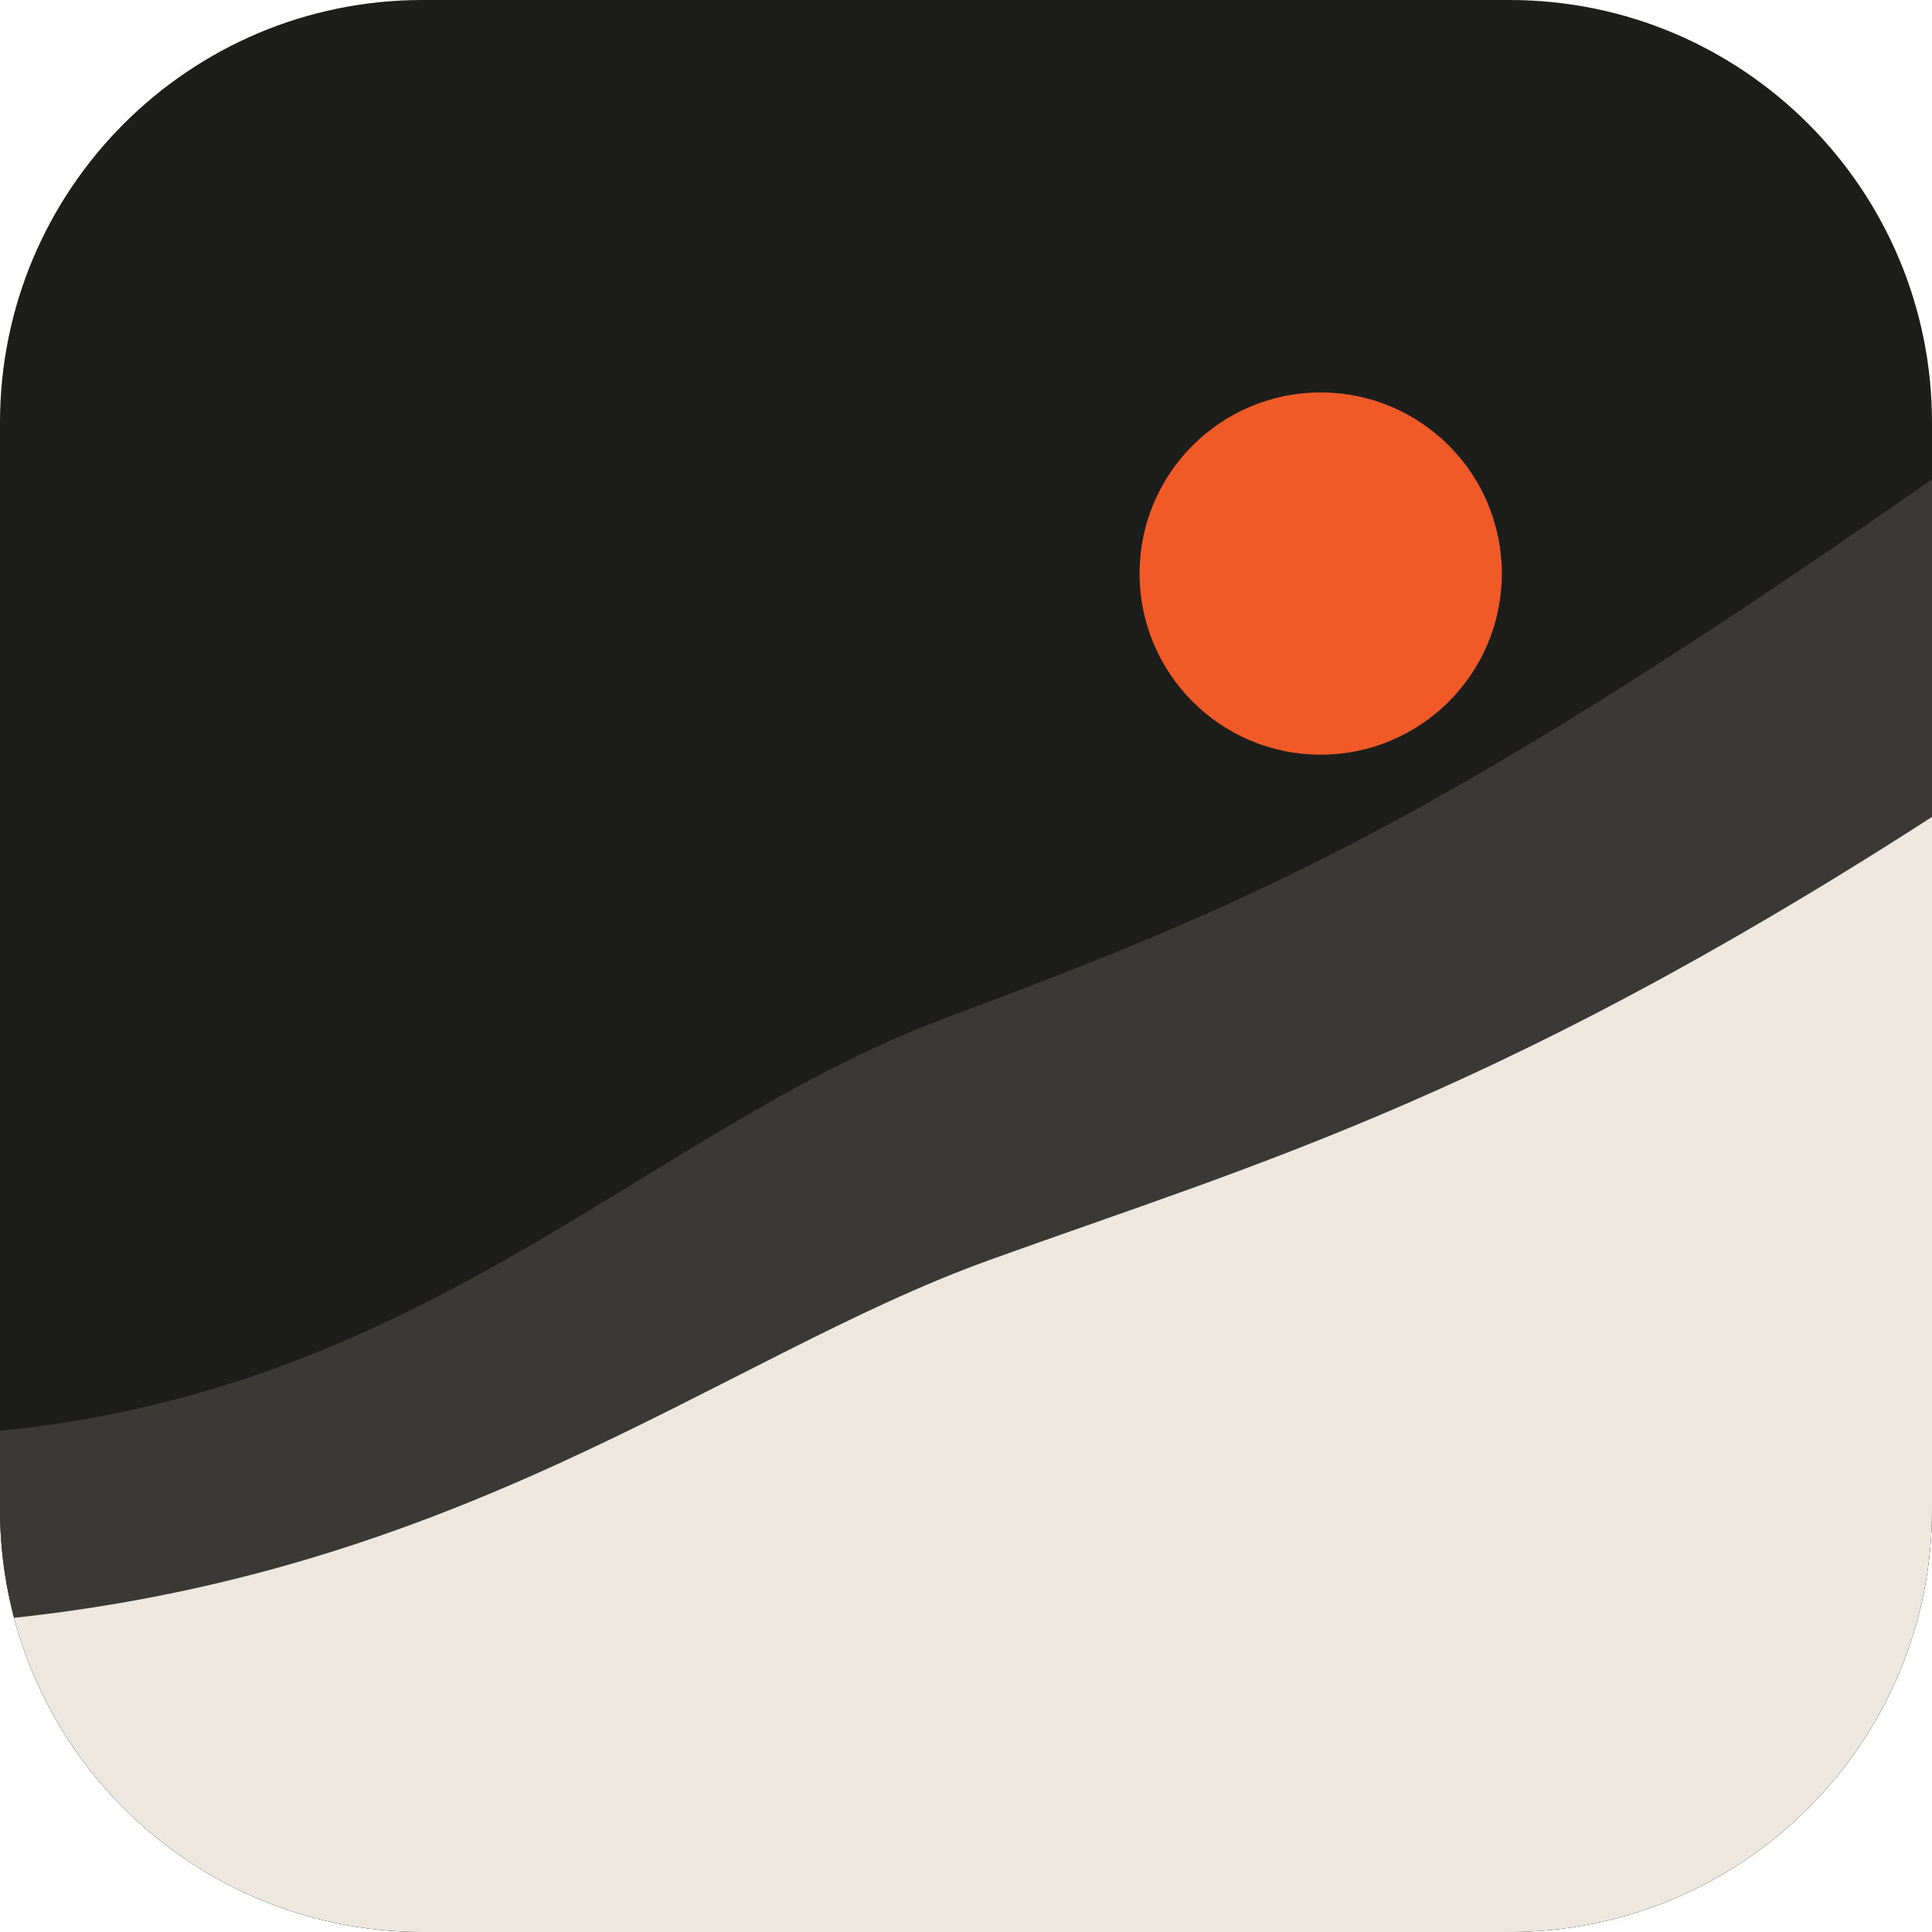
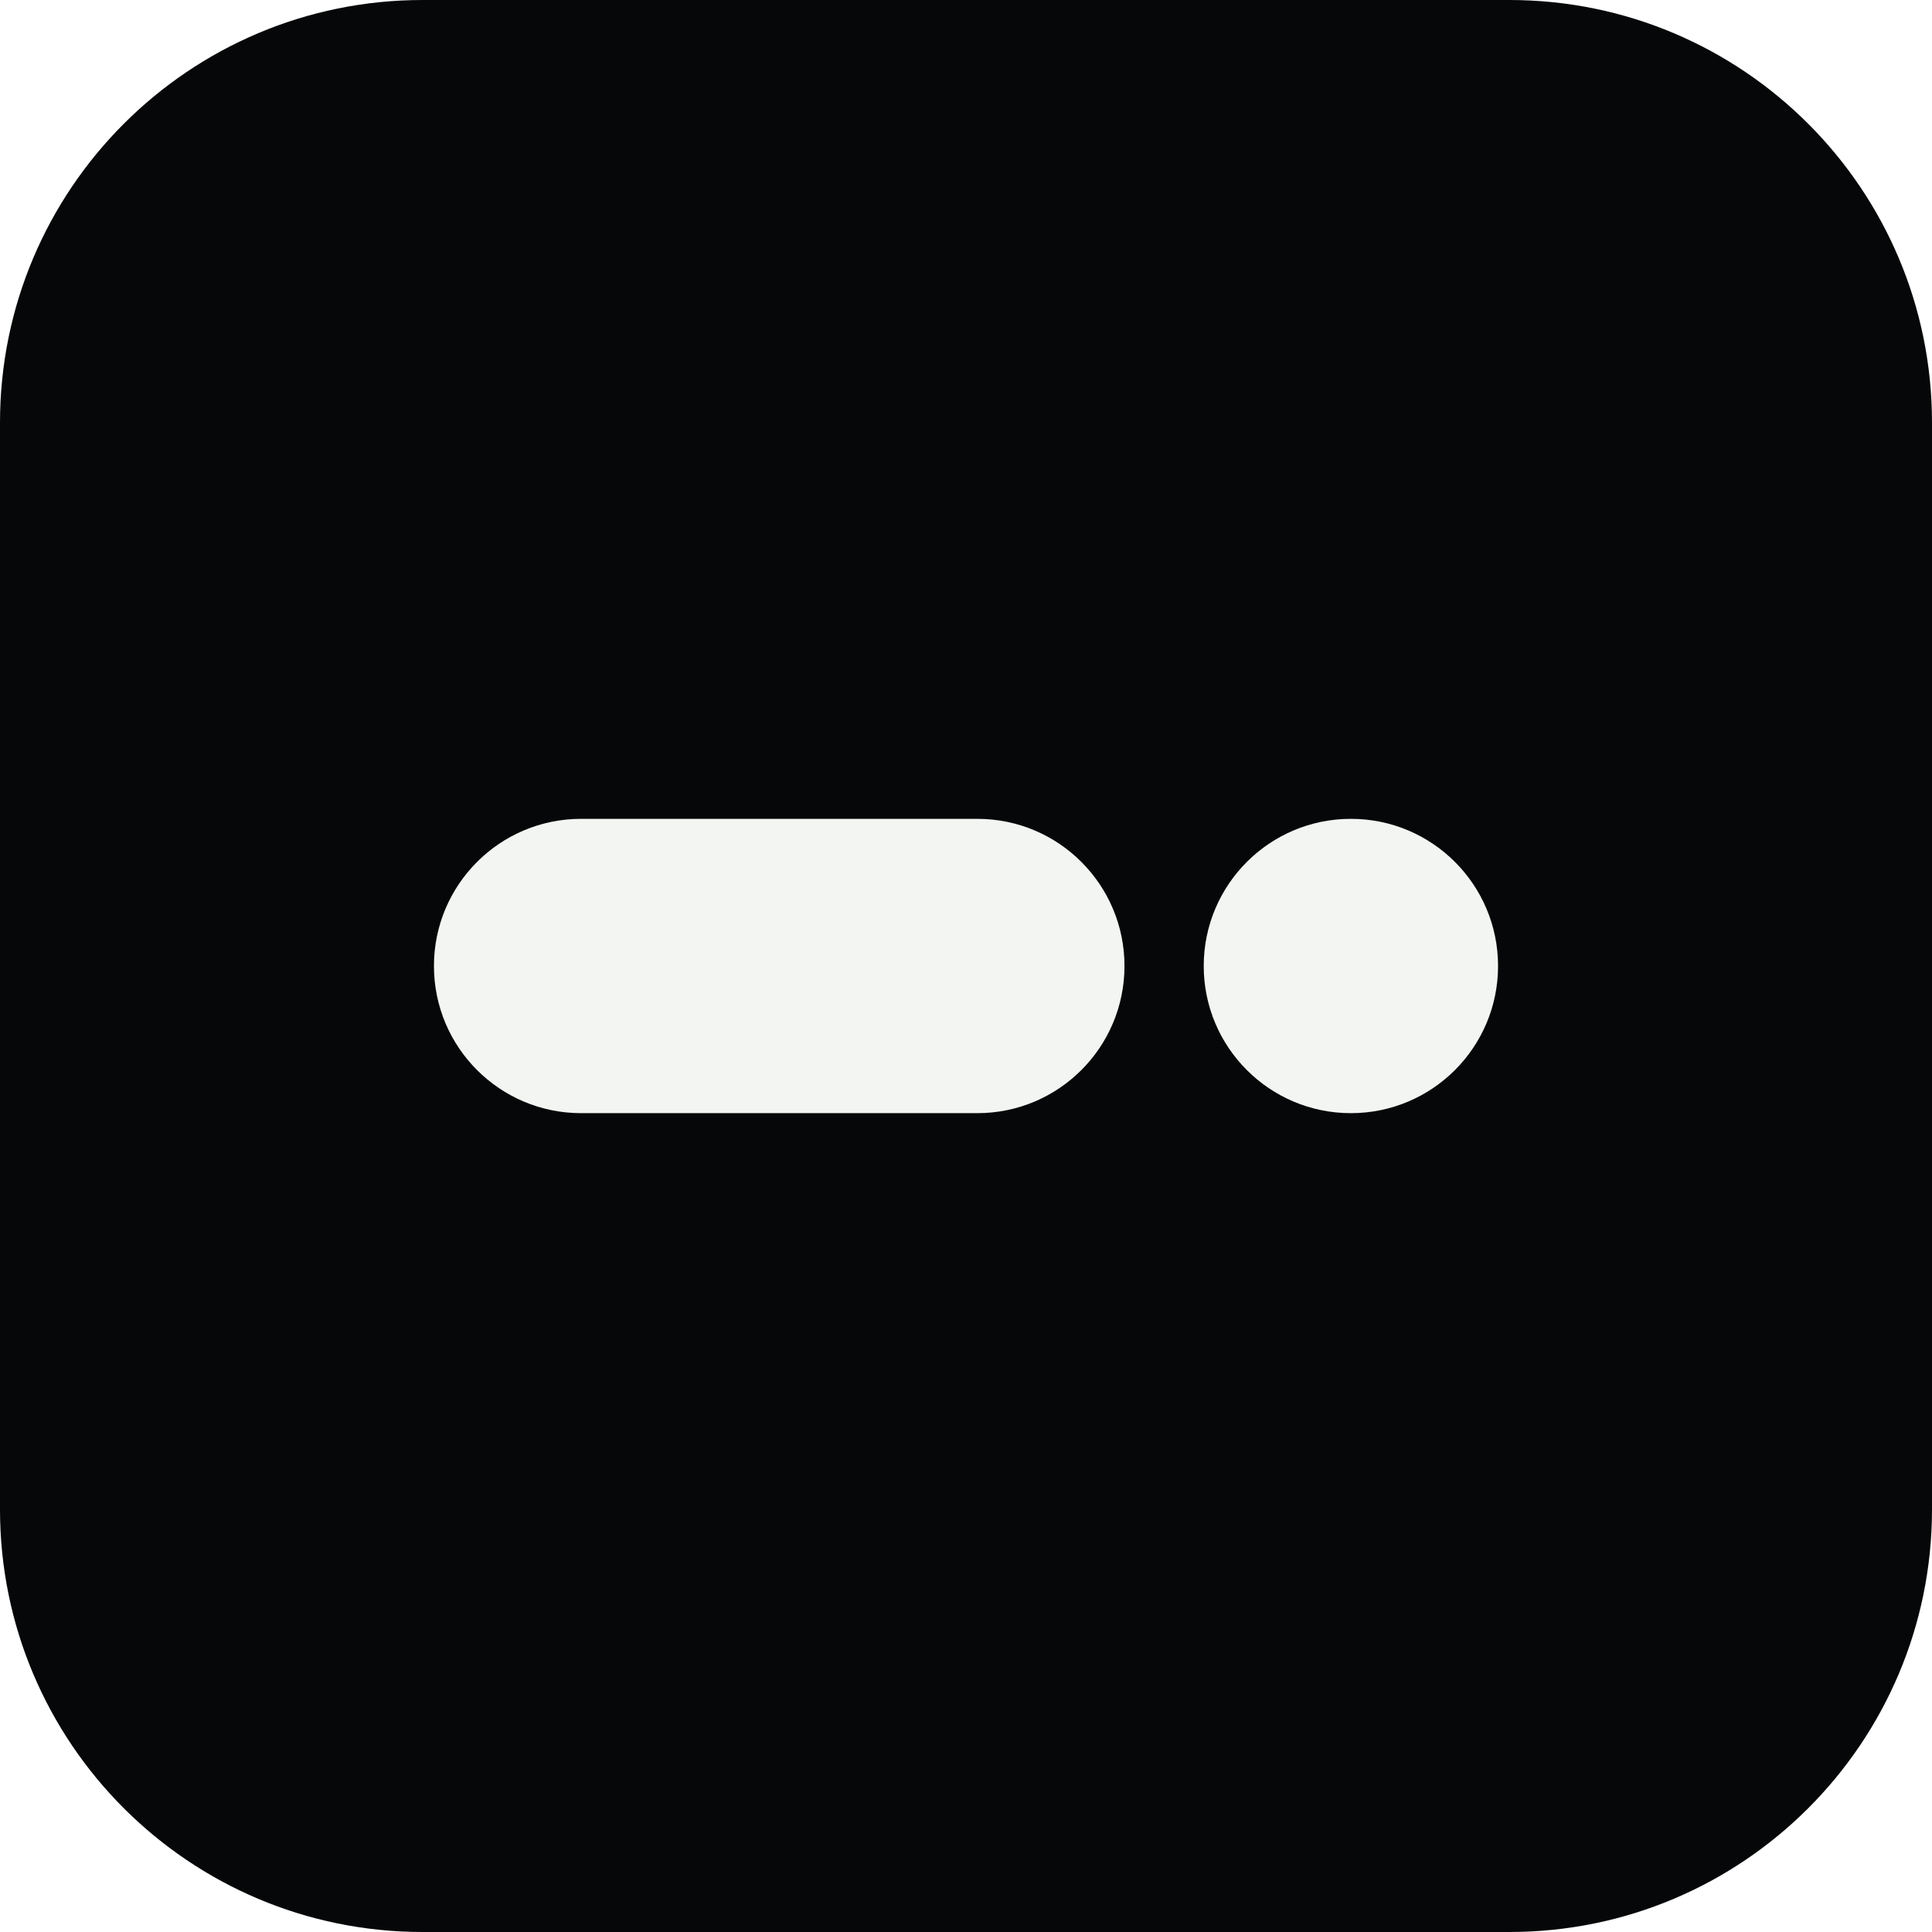
- <svg xmlns="http://www.w3.org/2000/svg" viewBox="0 0 512 512">
-   <defs>
-     <clipPath id="c">
-       <rect width="512" height="512" rx="112" />
-     </clipPath>
-   </defs>
-   <g clip-path="url(#c)">
-     <rect width="512" height="512" fill="#1d1d1b" />
-     <circle cx="350" cy="152" r="48" fill="#f05a28" />
-     <path d="M-10 380 C110 372 170 300 250 270 S380 220 522 120 L522 522 L-10 522Z" fill="#3a3936" />
-     <path d="M-10 430 C120 420 190 360 262 334 S400 290 522 210 L522 522 L-10 522Z" fill="#ece8df" />
-   </g>
+ <svg xmlns="http://www.w3.org/2000/svg" viewBox="0 0 32 32">
+   <rect width="32" height="32" rx="7" fill="#060708" />
+   <svg x="4" y="4" width="24" height="24" viewBox="0 0 256 256" fill="#f3f5f2">
+     <path d="M60 102 L130 102 A26 26 0 0 1 130 154 L60 154 A26 26 0 0 1 60 102 Z" />
+     <circle cx="196" cy="128" r="26" />
+   </svg>
</svg>
